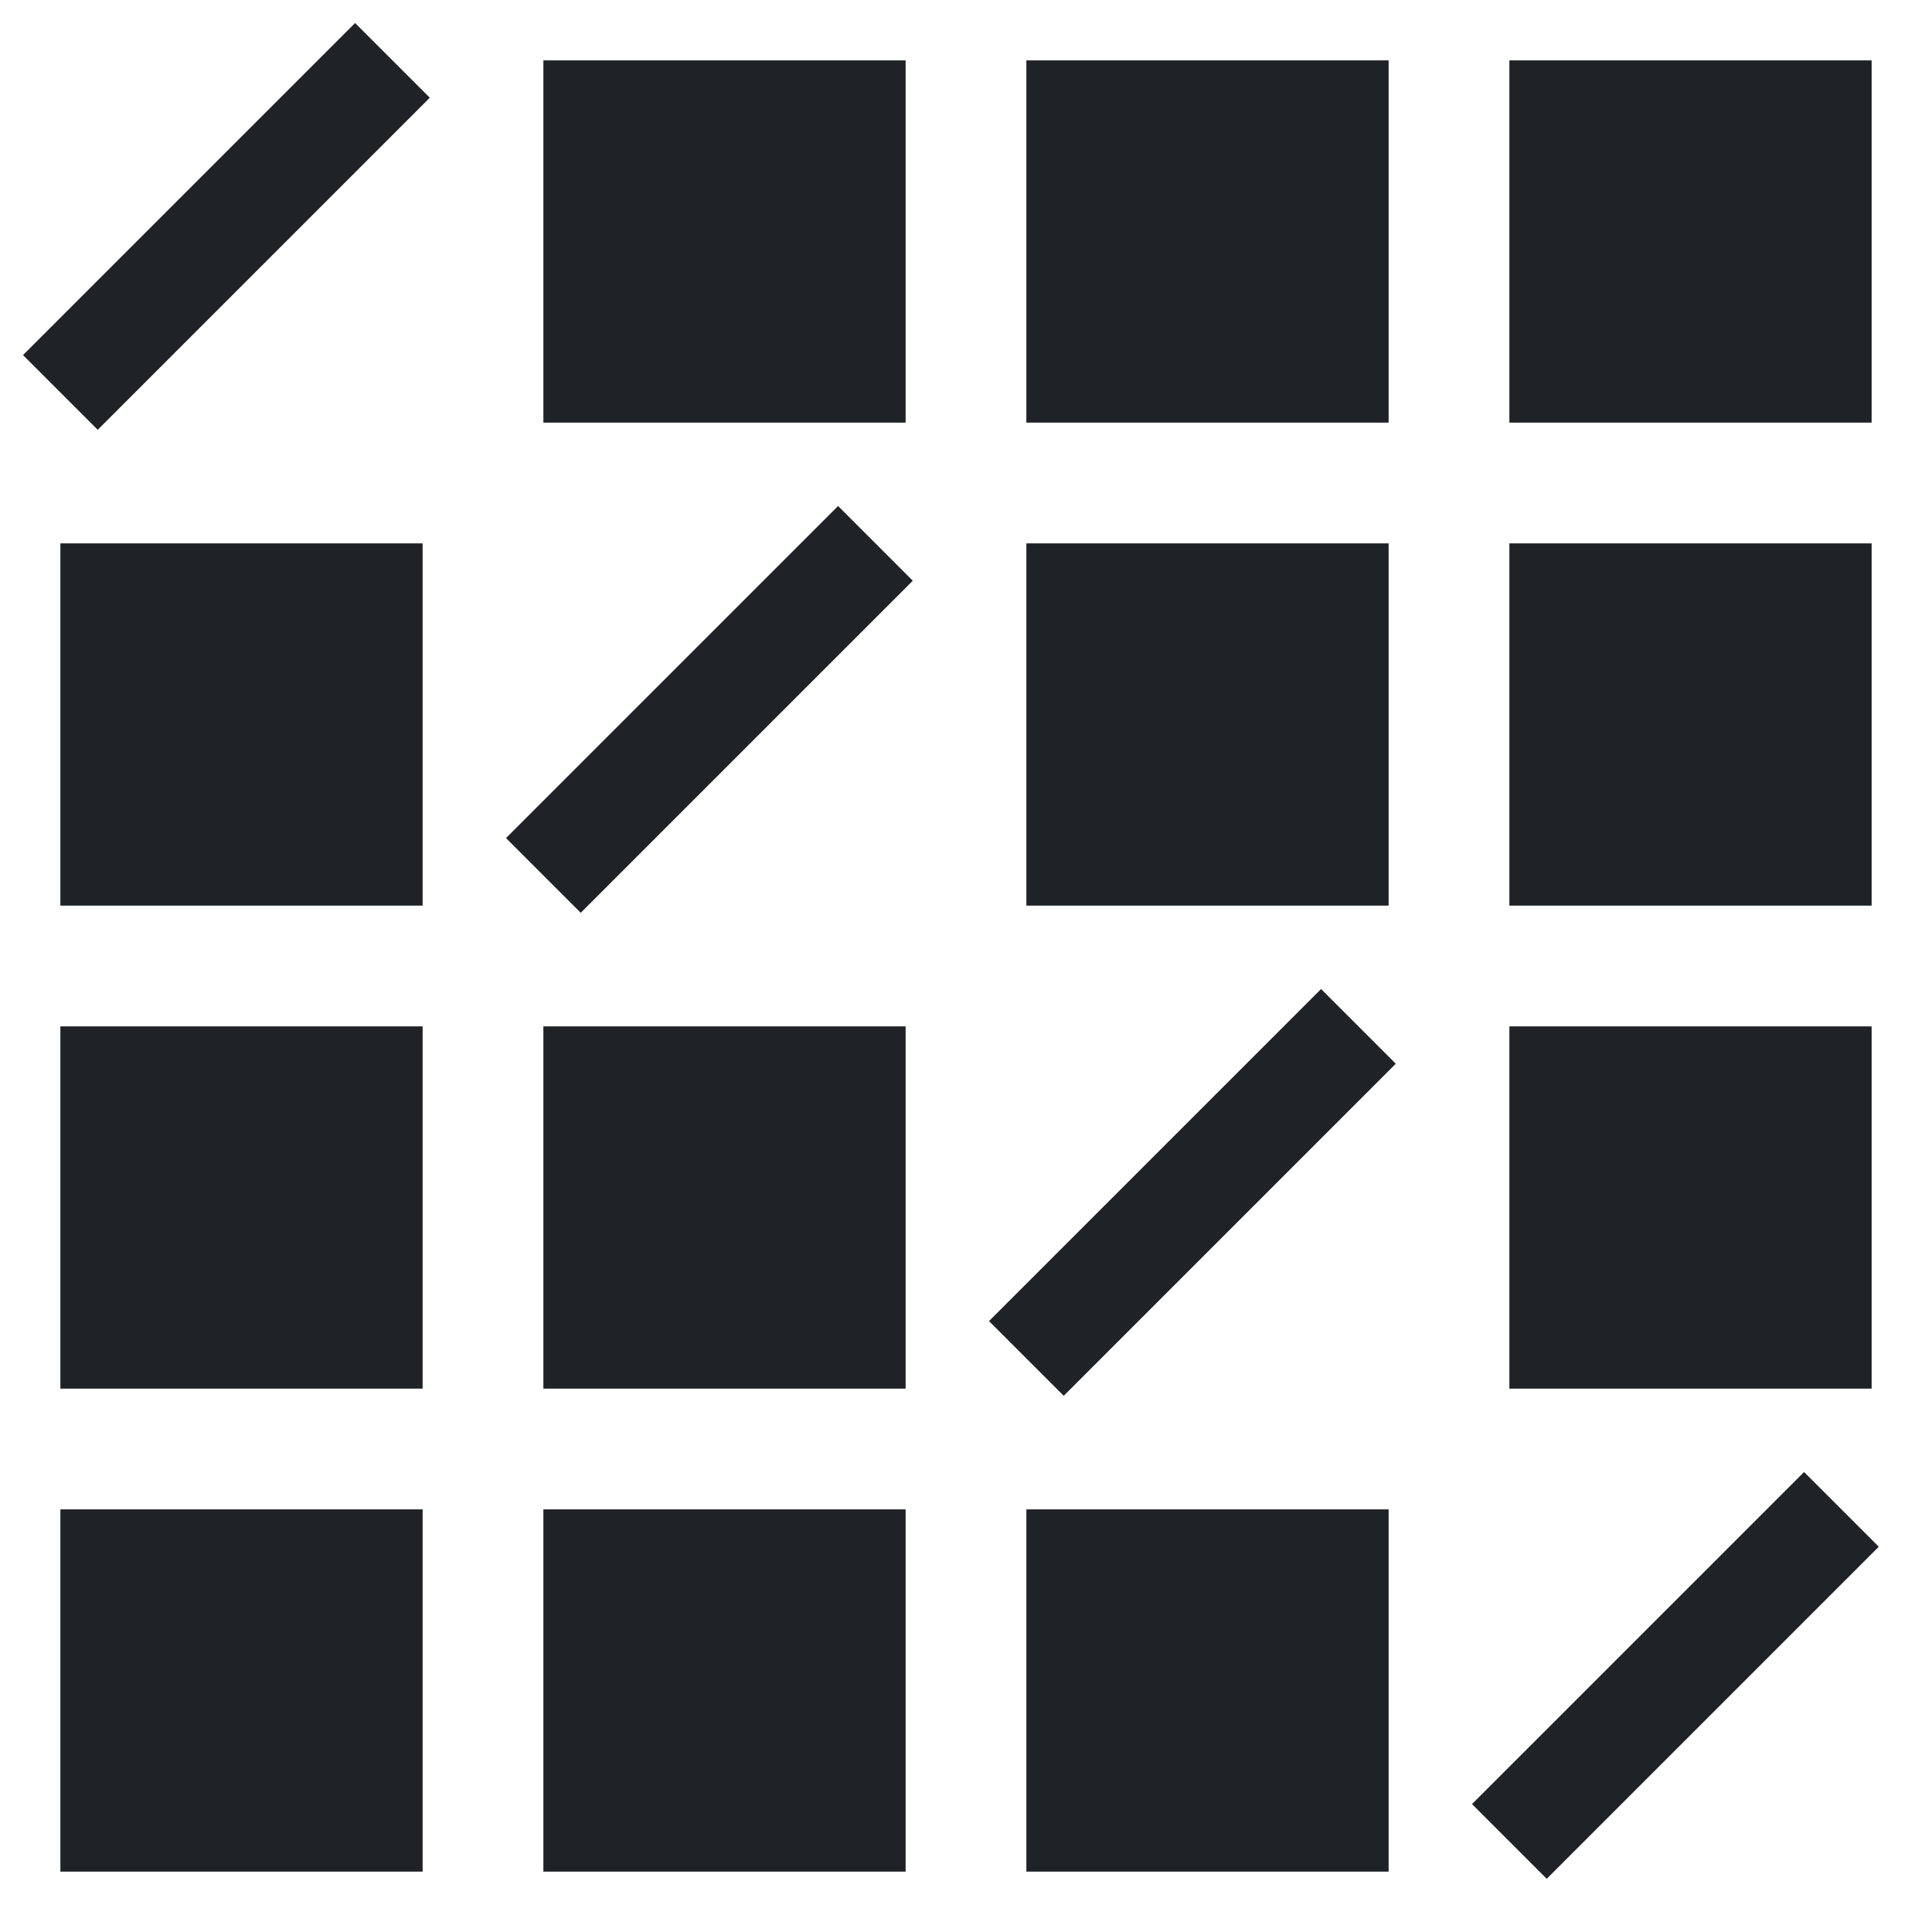
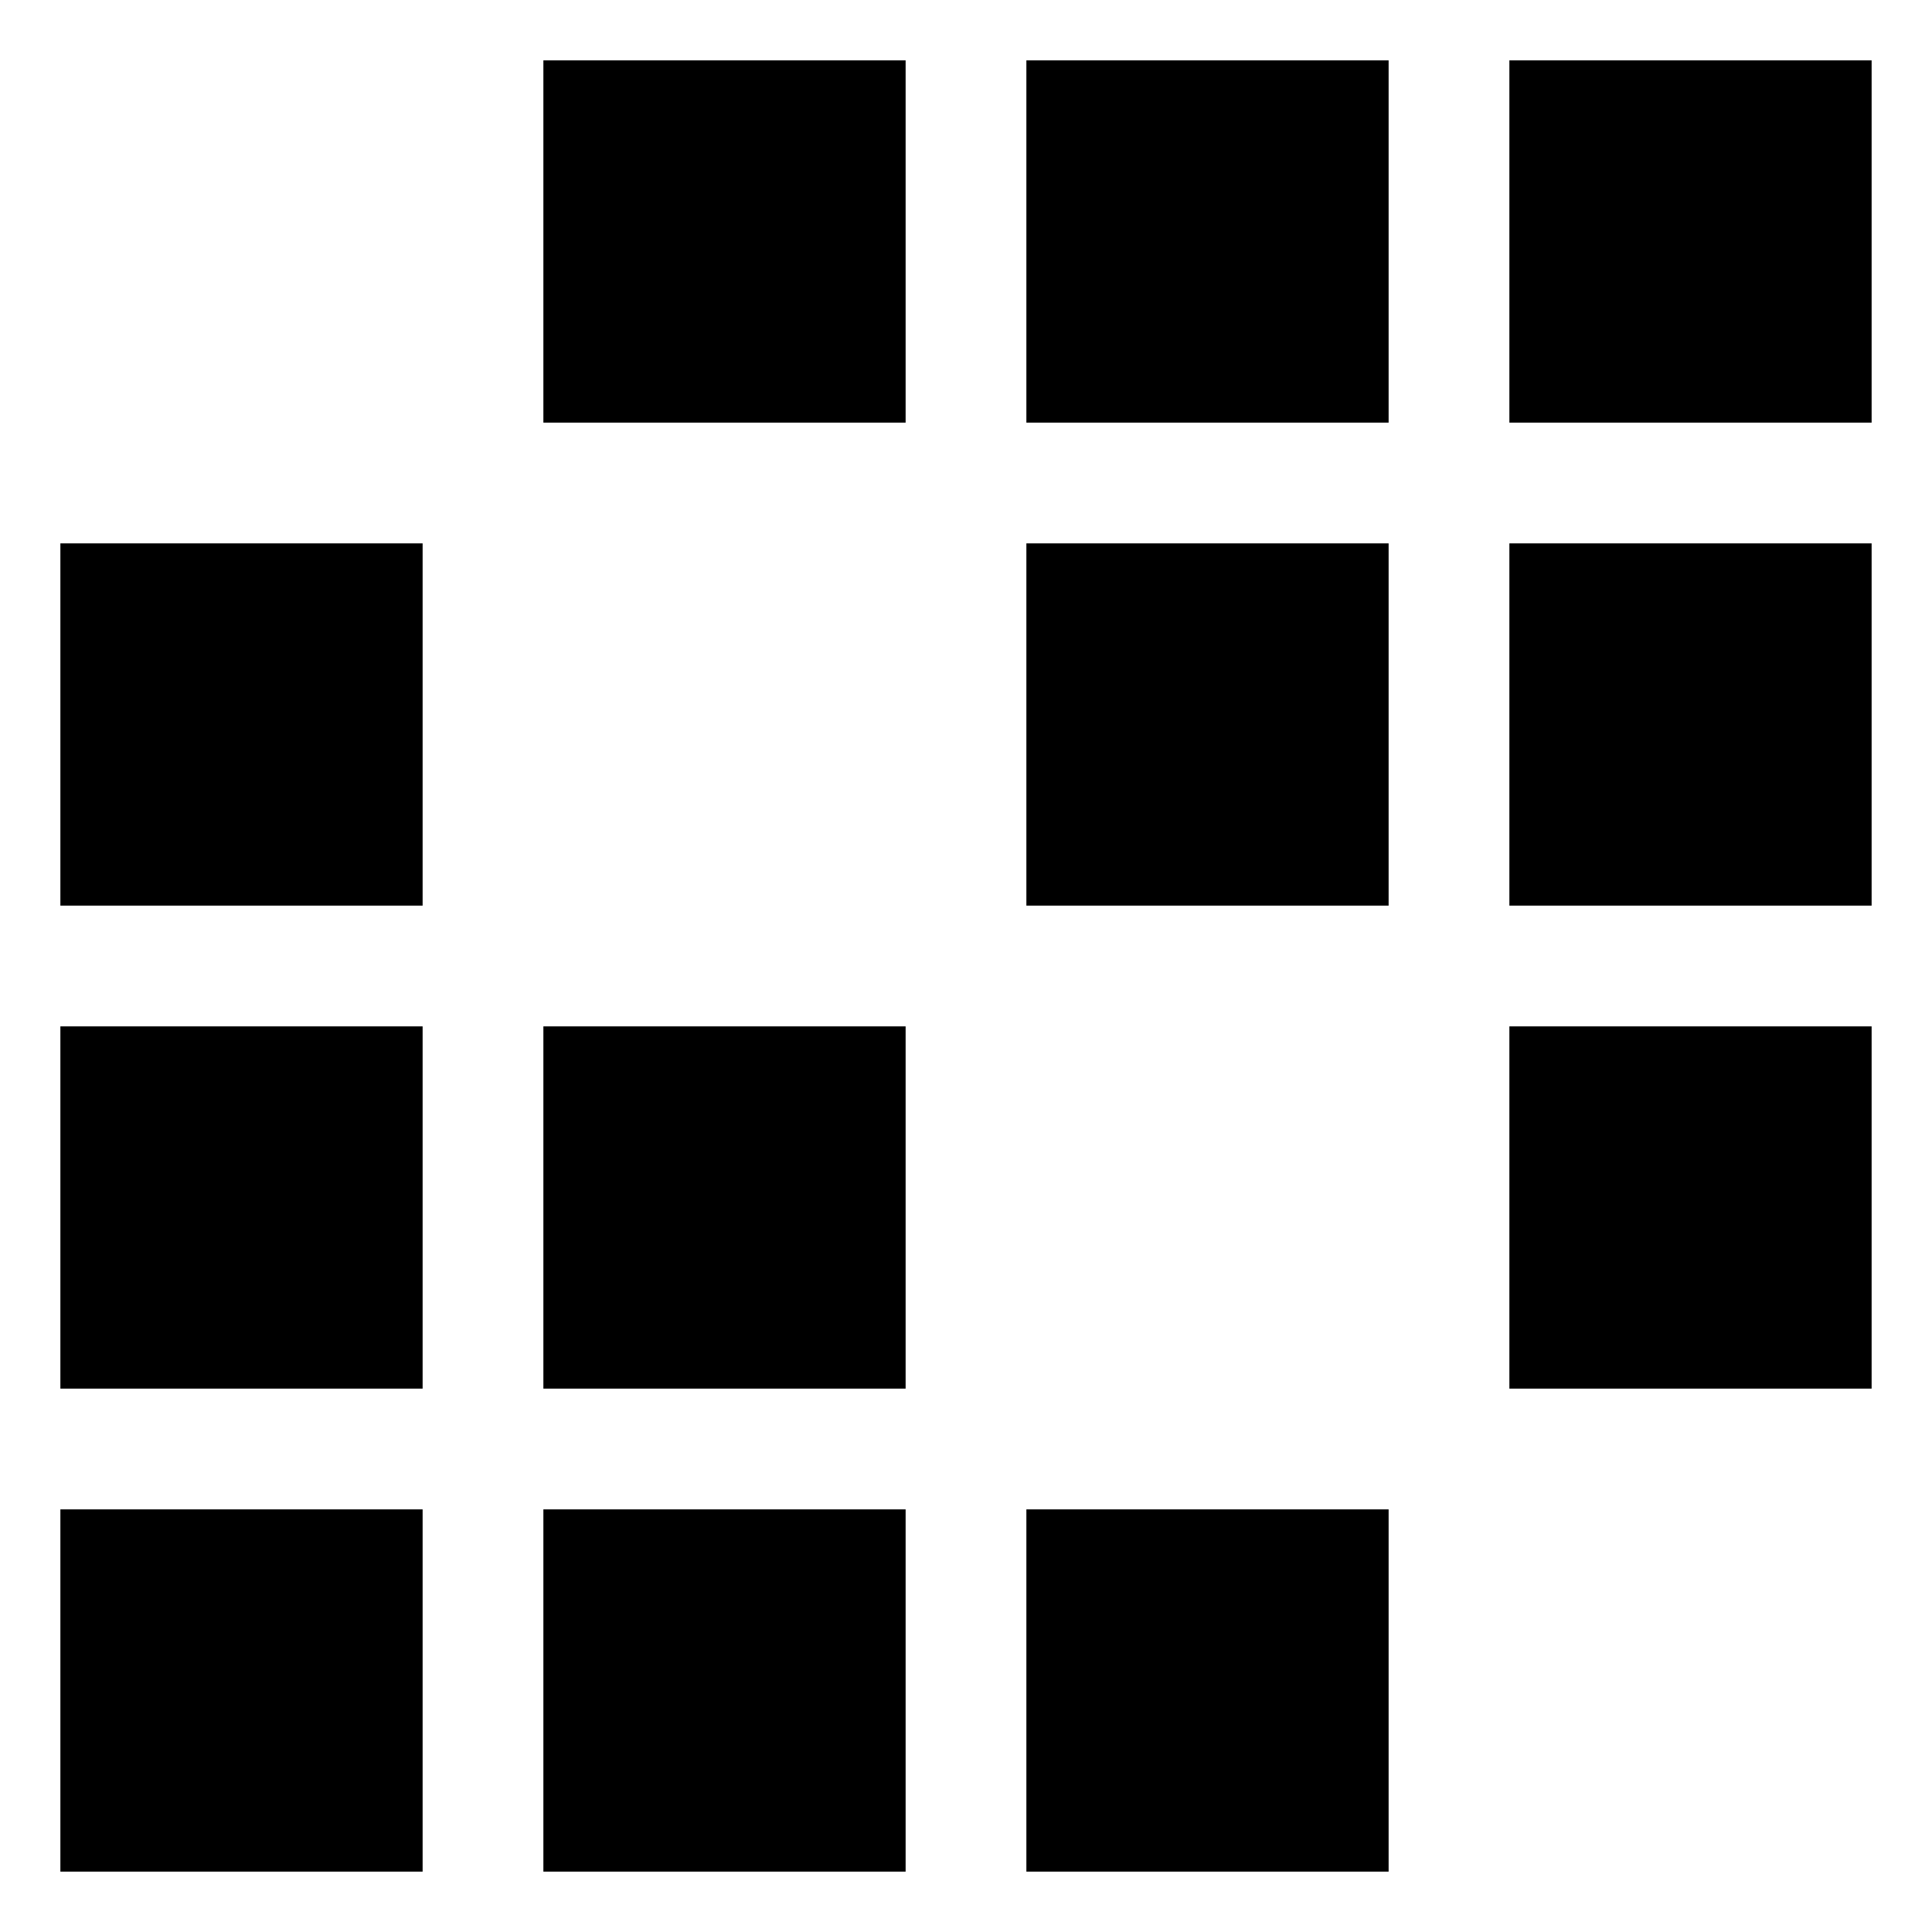
<svg xmlns="http://www.w3.org/2000/svg" viewBox="0 0 128 128" width="128" height="128" role="img" aria-label="webscour">
-   <g fill="#1f2328">
+   <g class="ink">
    <rect x="4" y="36" width="24" height="24" />
    <rect x="4" y="68" width="24" height="24" />
    <rect x="4" y="100" width="24" height="24" />
    <rect x="36" y="4" width="24" height="24" />
    <rect x="36" y="68" width="24" height="24" />
    <rect x="36" y="100" width="24" height="24" />
    <rect x="68" y="4" width="24" height="24" />
    <rect x="68" y="36" width="24" height="24" />
    <rect x="68" y="100" width="24" height="24" />
    <rect x="100" y="4" width="24" height="24" />
    <rect x="100" y="36" width="24" height="24" />
    <rect x="100" y="68" width="24" height="24" />
  </g>
-   <g stroke="#1f2328" stroke-width="7" stroke-linecap="butt" fill="none">
+   <g class="ink" fill="none" stroke-width="7" stroke-linecap="butt">
    <path d="M4 26 L26 4" />
    <path d="M36 58 L58 36" />
    <path d="M68 90 L90 68" />
    <path d="M100 122 L122 100" />
  </g>
</svg>
